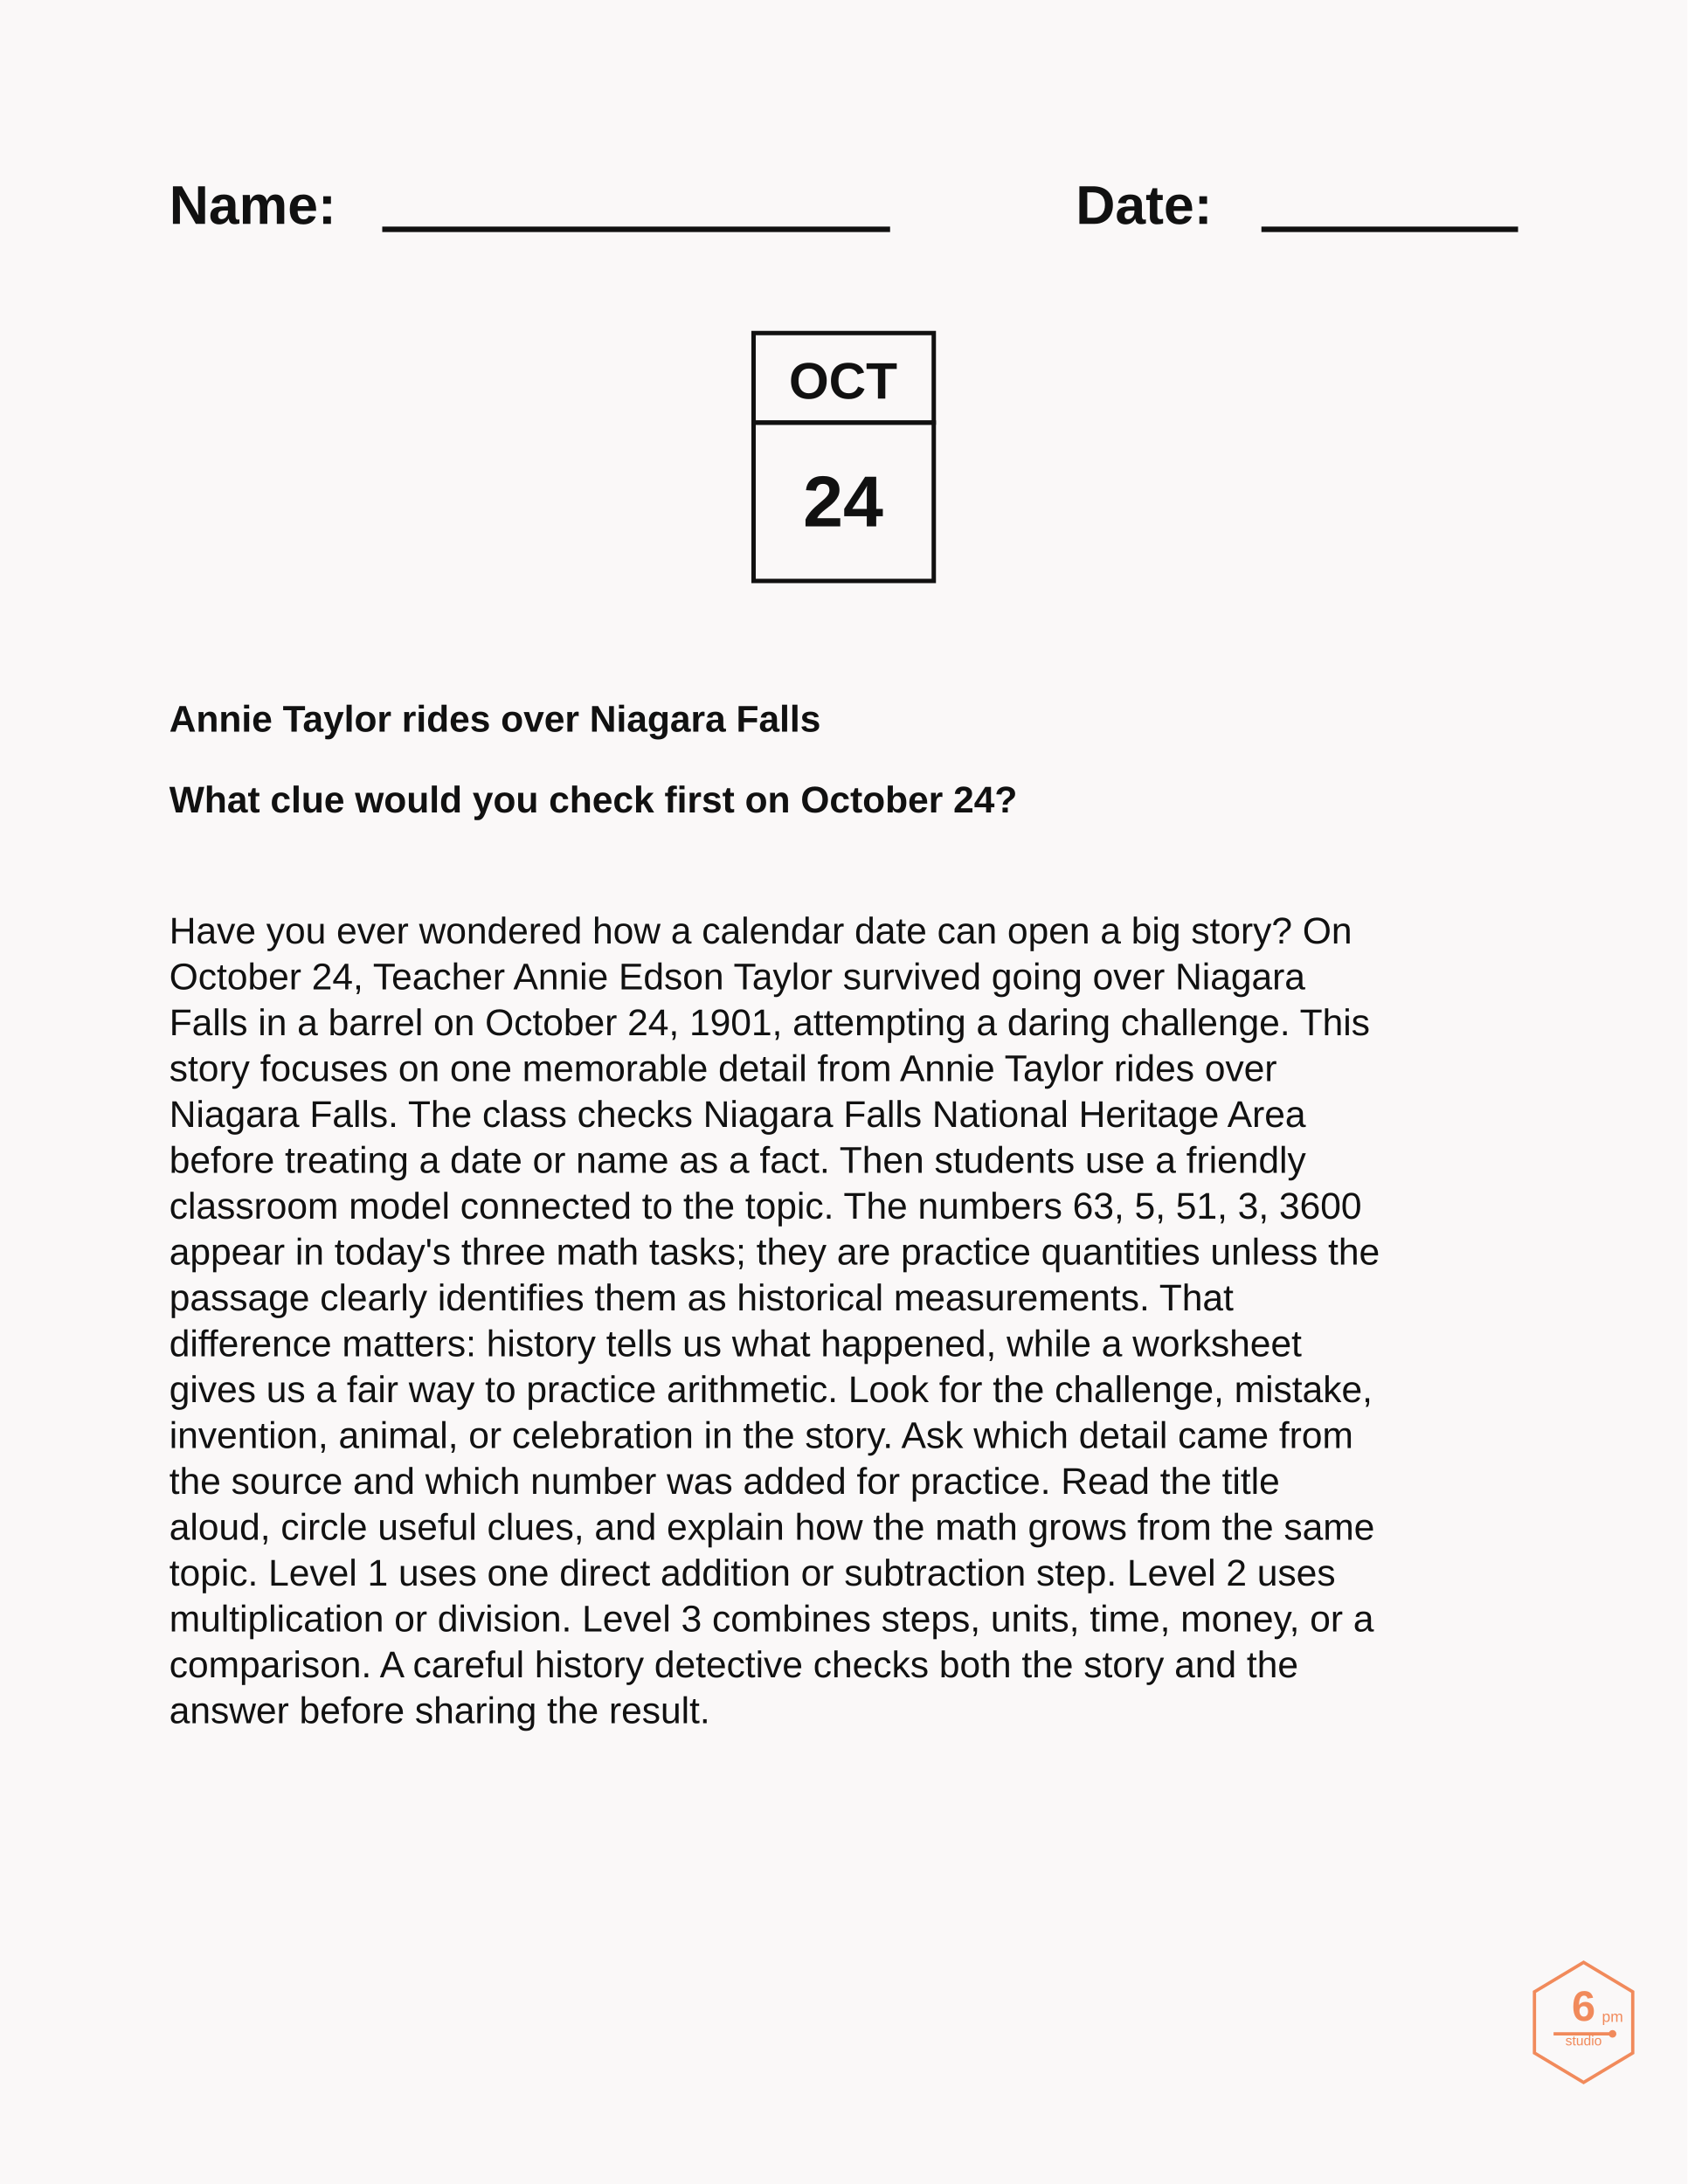
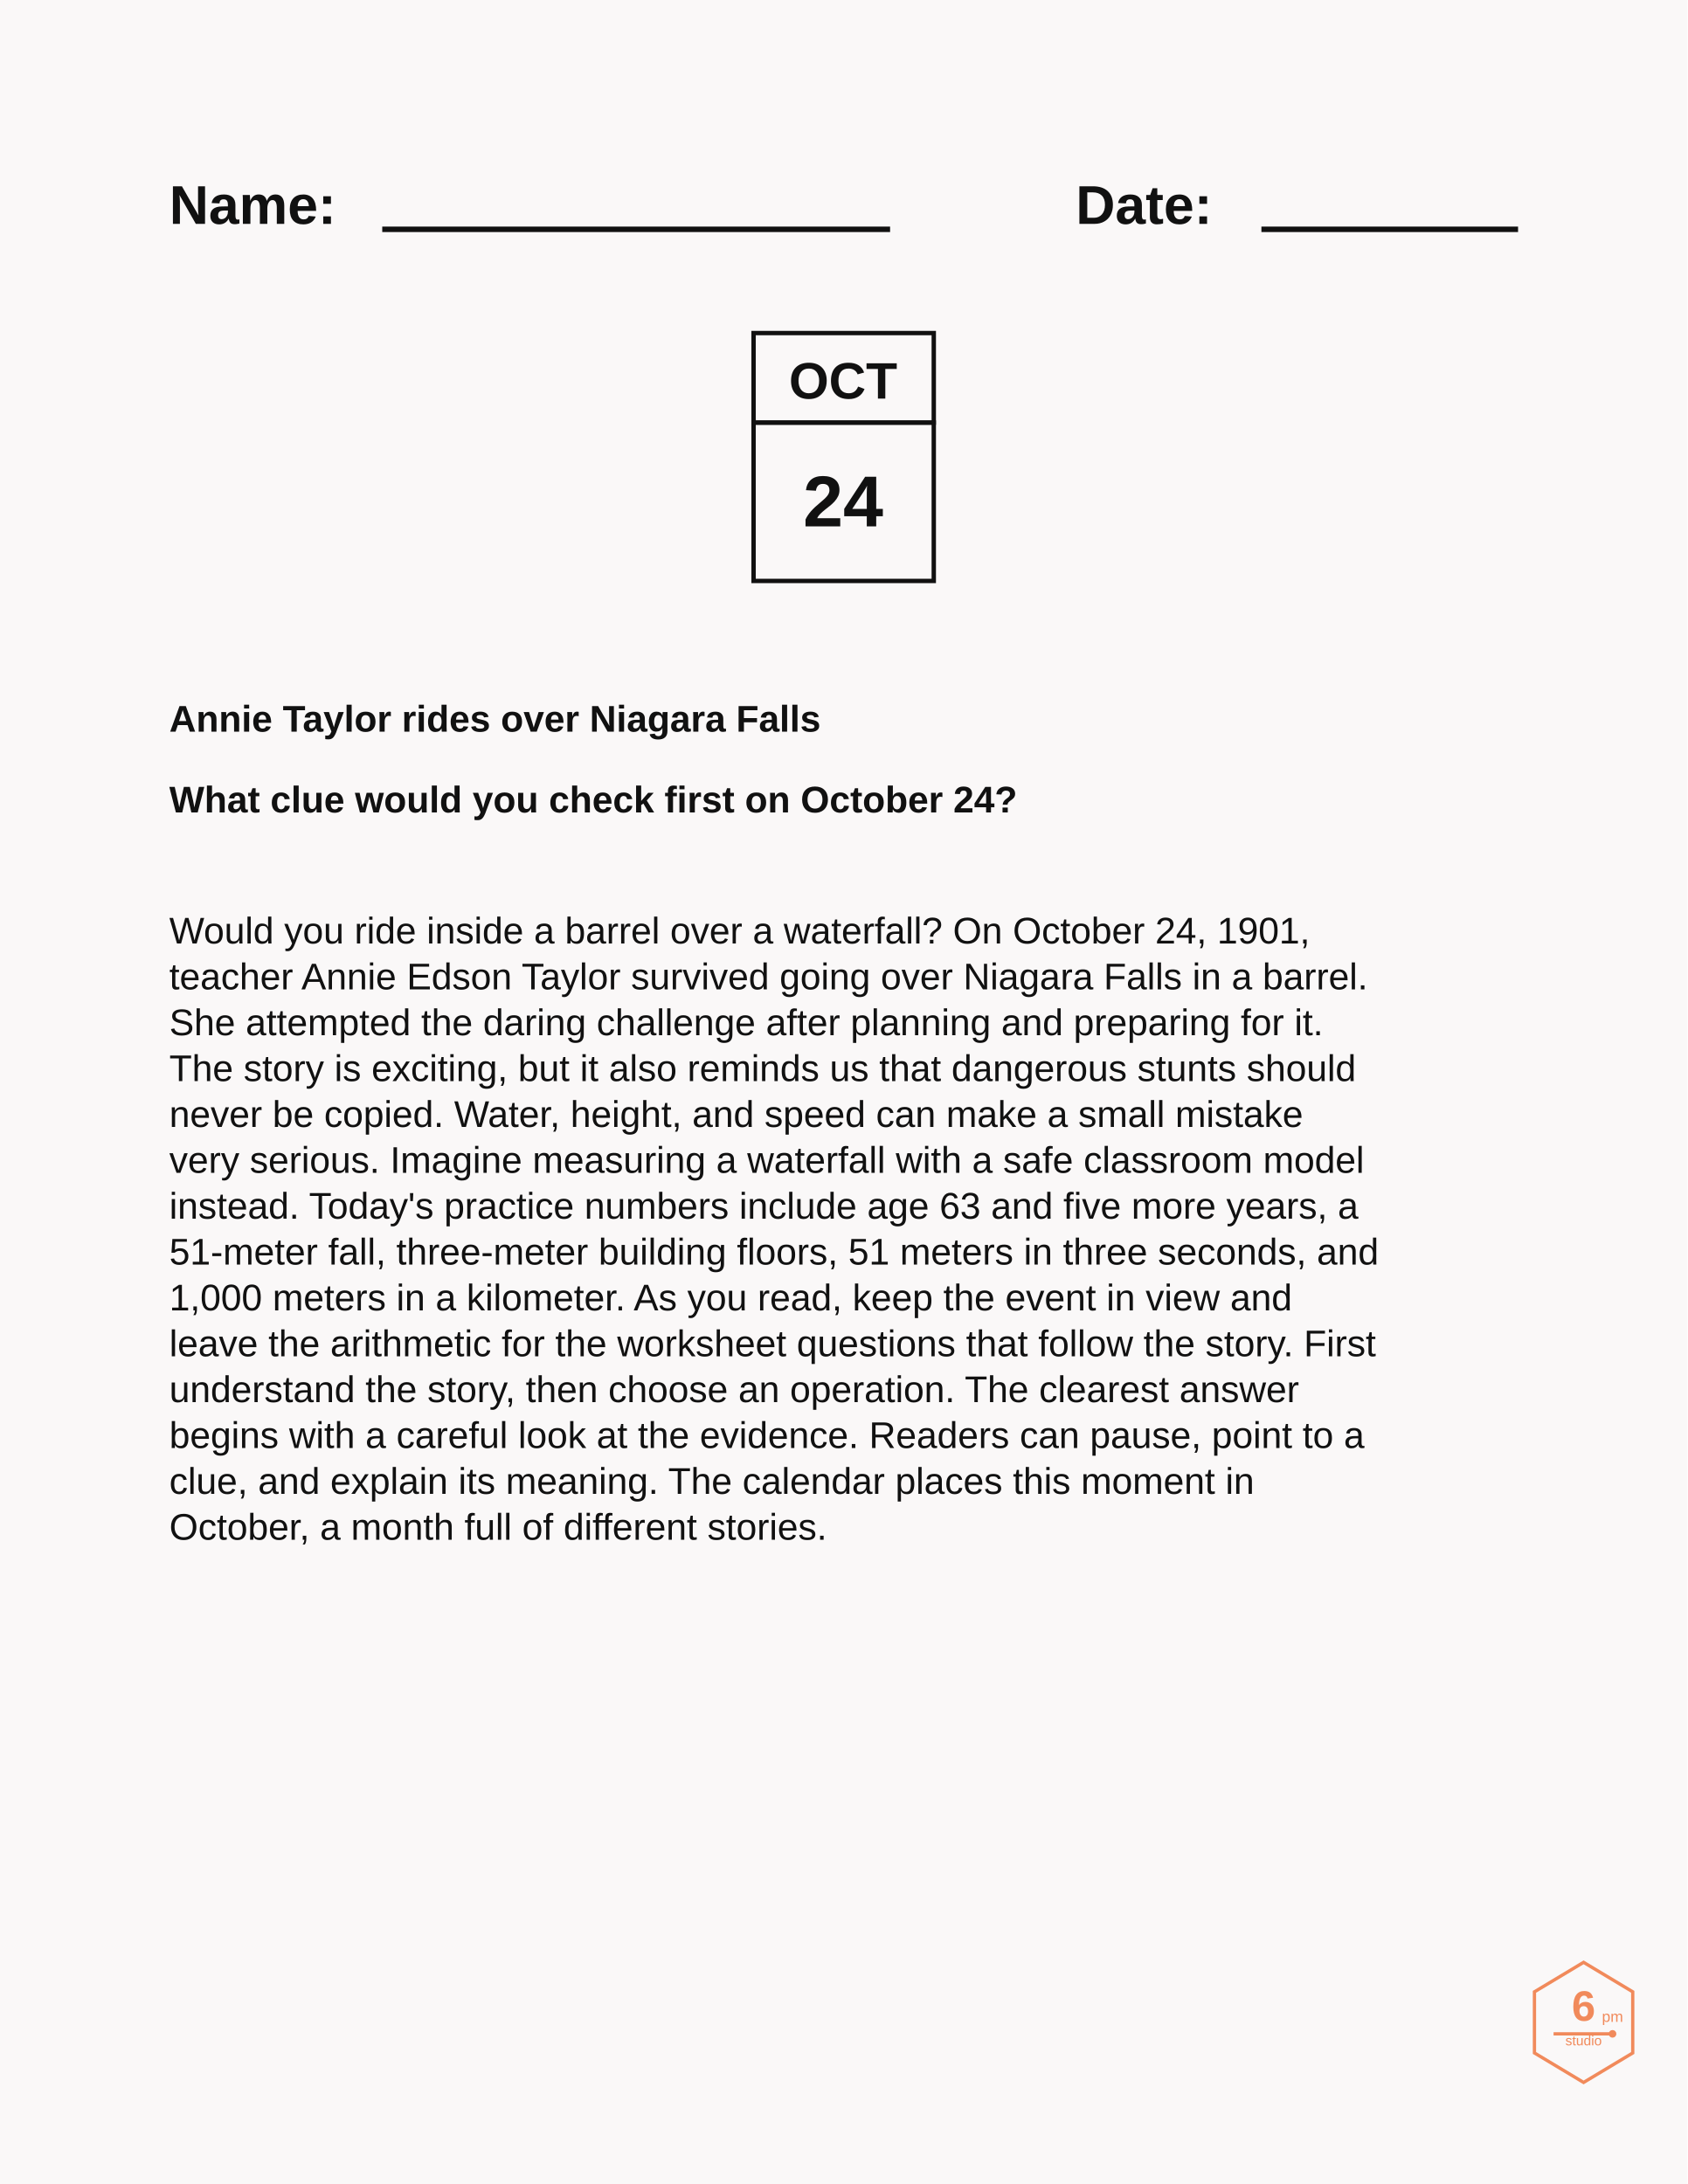
<svg xmlns="http://www.w3.org/2000/svg" width="1545" height="2000" viewBox="0 0 1545 2000" data-template-variant="reading-passage" data-template-version="1.0.0">
  <rect width="1545" height="2000" fill="#faf8f8" />
  <g fill="#111" font-family="Arial, Helvetica, sans-serif">
    <text x="155" y="205" font-size="50" font-weight="700">Name:</text>
    <line x1="350" y1="210" x2="815" y2="210" stroke="#111" stroke-width="5" />
    <text x="985" y="205" font-size="50" font-weight="700">Date:</text>
    <line x1="1155" y1="210" x2="1390" y2="210" stroke="#111" stroke-width="5" />
  </g>
  <g stroke="#111" fill="none" stroke-width="4">
    <rect x="690" y="305" width="165" height="82" />
    <rect x="690" y="387" width="165" height="145" />
  </g>
  <g fill="#111" text-anchor="middle" font-family="Arial, Helvetica, sans-serif">
    <text x="772" y="365" font-size="47" font-weight="700">OCT</text>
    <text x="772" y="482" font-size="66" font-weight="700">24</text>
  </g>
  <g fill="#111" font-family="Arial, Helvetica, sans-serif">
    <g data-content="article" data-x="155" data-width="1235" data-max-characters="72">
      <text data-content="article" x="155" y="670" font-size="34" font-weight="700">Annie Taylor rides over Niagara Falls</text>
      <text data-content="article" x="155" y="744" font-size="34" font-weight="600">What clue would you check first on October 24?</text>
-       <text data-content="body" x="155" y="864" font-size="34">Have you ever wondered how a calendar date can open a big story? On</text>
-       <text data-content="body" x="155" y="906" font-size="34">October 24, Teacher Annie Edson Taylor survived going over Niagara</text>
-       <text data-content="body" x="155" y="948" font-size="34">Falls in a barrel on October 24, 1901, attempting a daring challenge. This</text>
-       <text data-content="body" x="155" y="990" font-size="34">story focuses on one memorable detail from Annie Taylor rides over</text>
-       <text data-content="body" x="155" y="1032" font-size="34">Niagara Falls. The class checks Niagara Falls National Heritage Area</text>
-       <text data-content="body" x="155" y="1074" font-size="34">before treating a date or name as a fact. Then students use a friendly</text>
-       <text data-content="body" x="155" y="1116" font-size="34">classroom model connected to the topic. The numbers 63, 5, 51, 3, 3600</text>
-       <text data-content="body" x="155" y="1158" font-size="34">appear in today's three math tasks; they are practice quantities unless the</text>
-       <text data-content="body" x="155" y="1200" font-size="34">passage clearly identifies them as historical measurements. That</text>
-       <text data-content="body" x="155" y="1242" font-size="34">difference matters: history tells us what happened, while a worksheet</text>
-       <text data-content="body" x="155" y="1284" font-size="34">gives us a fair way to practice arithmetic. Look for the challenge, mistake,</text>
-       <text data-content="body" x="155" y="1326" font-size="34">invention, animal, or celebration in the story. Ask which detail came from</text>
-       <text data-content="body" x="155" y="1368" font-size="34">the source and which number was added for practice. Read the title</text>
-       <text data-content="body" x="155" y="1410" font-size="34">aloud, circle useful clues, and explain how the math grows from the same</text>
-       <text data-content="body" x="155" y="1452" font-size="34">topic. Level 1 uses one direct addition or subtraction step. Level 2 uses</text>
-       <text data-content="body" x="155" y="1494" font-size="34">multiplication or division. Level 3 combines steps, units, time, money, or a</text>
-       <text data-content="body" x="155" y="1536" font-size="34">comparison. A careful history detective checks both the story and the</text>
-       <text data-content="body" x="155" y="1578" font-size="34">answer before sharing the result.</text>
+       <text data-content="body" x="155" y="864" font-size="34">Would you ride inside a barrel over a waterfall? On October 24, 1901,</text>
+       <text data-content="body" x="155" y="906" font-size="34">teacher Annie Edson Taylor survived going over Niagara Falls in a barrel.</text>
+       <text data-content="body" x="155" y="948" font-size="34">She attempted the daring challenge after planning and preparing for it.</text>
+       <text data-content="body" x="155" y="990" font-size="34">The story is exciting, but it also reminds us that dangerous stunts should</text>
+       <text data-content="body" x="155" y="1032" font-size="34">never be copied. Water, height, and speed can make a small mistake</text>
+       <text data-content="body" x="155" y="1074" font-size="34">very serious. Imagine measuring a waterfall with a safe classroom model</text>
+       <text data-content="body" x="155" y="1116" font-size="34">instead. Today's practice numbers include age 63 and five more years, a</text>
+       <text data-content="body" x="155" y="1158" font-size="34">51-meter fall, three-meter building floors, 51 meters in three seconds, and</text>
+       <text data-content="body" x="155" y="1200" font-size="34">1,000 meters in a kilometer. As you read, keep the event in view and</text>
+       <text data-content="body" x="155" y="1242" font-size="34">leave the arithmetic for the worksheet questions that follow the story. First</text>
+       <text data-content="body" x="155" y="1284" font-size="34">understand the story, then choose an operation. The clearest answer</text>
+       <text data-content="body" x="155" y="1326" font-size="34">begins with a careful look at the evidence. Readers can pause, point to a</text>
+       <text data-content="body" x="155" y="1368" font-size="34">clue, and explain its meaning. The calendar places this moment in</text>
+       <text data-content="body" x="155" y="1410" font-size="34">October, a month full of different stories.</text>
    </g>
  </g>
  <g transform="translate(1495 1876) scale(0.5) translate(-1495 -1876)">
    <g transform="translate(1305 1710)" fill="none" stroke="#f18a5b" stroke-width="6">
      <path d="M100 8 190 62v112l-90 54-90-54V62Z" />
      <path d="M45 139h110" />
      <circle cx="153" cy="139" r="4" fill="#f18a5b" />
    </g>
    <text x="1405" y="1825" fill="#f18a5b" text-anchor="middle" font-family="Arial, Helvetica, sans-serif" font-size="78" font-weight="700">6</text>
    <text x="1458" y="1827" fill="#f18a5b" text-anchor="middle" font-family="Arial, Helvetica, sans-serif" font-size="28">pm</text>
    <text x="1405" y="1870" fill="#f18a5b" text-anchor="middle" font-family="Arial, Helvetica, sans-serif" font-size="25">studio</text>
  </g>
</svg>
